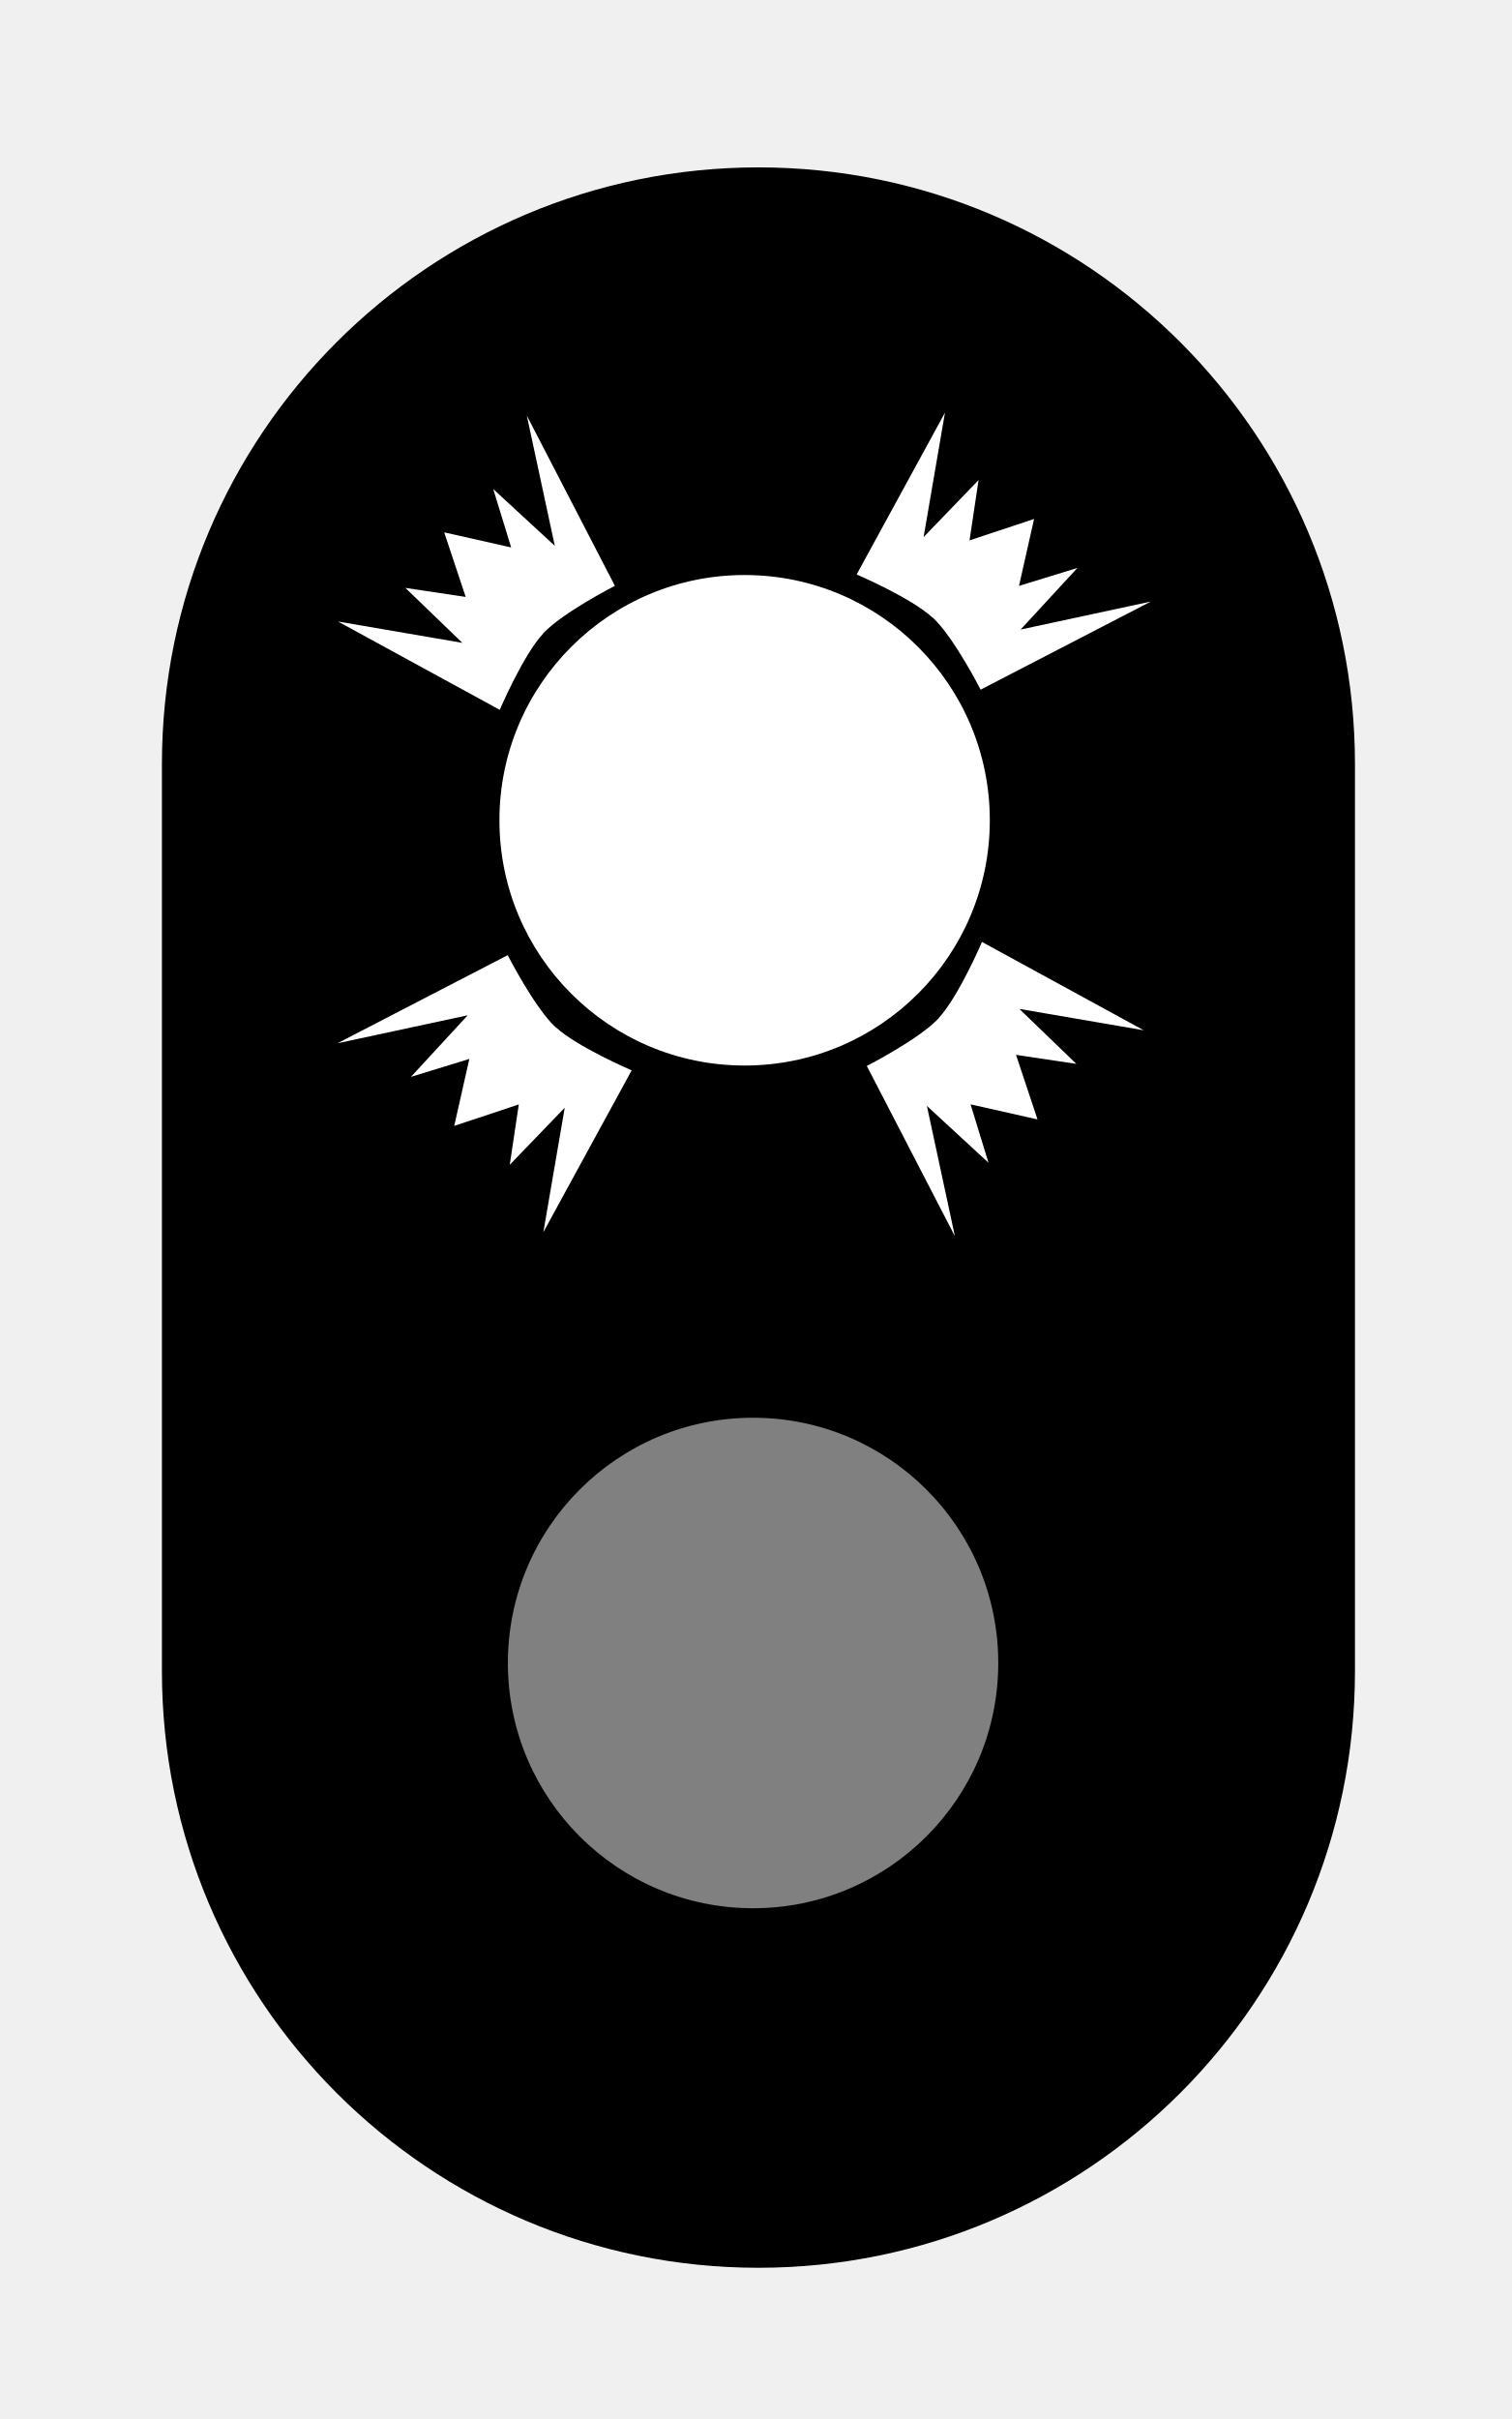
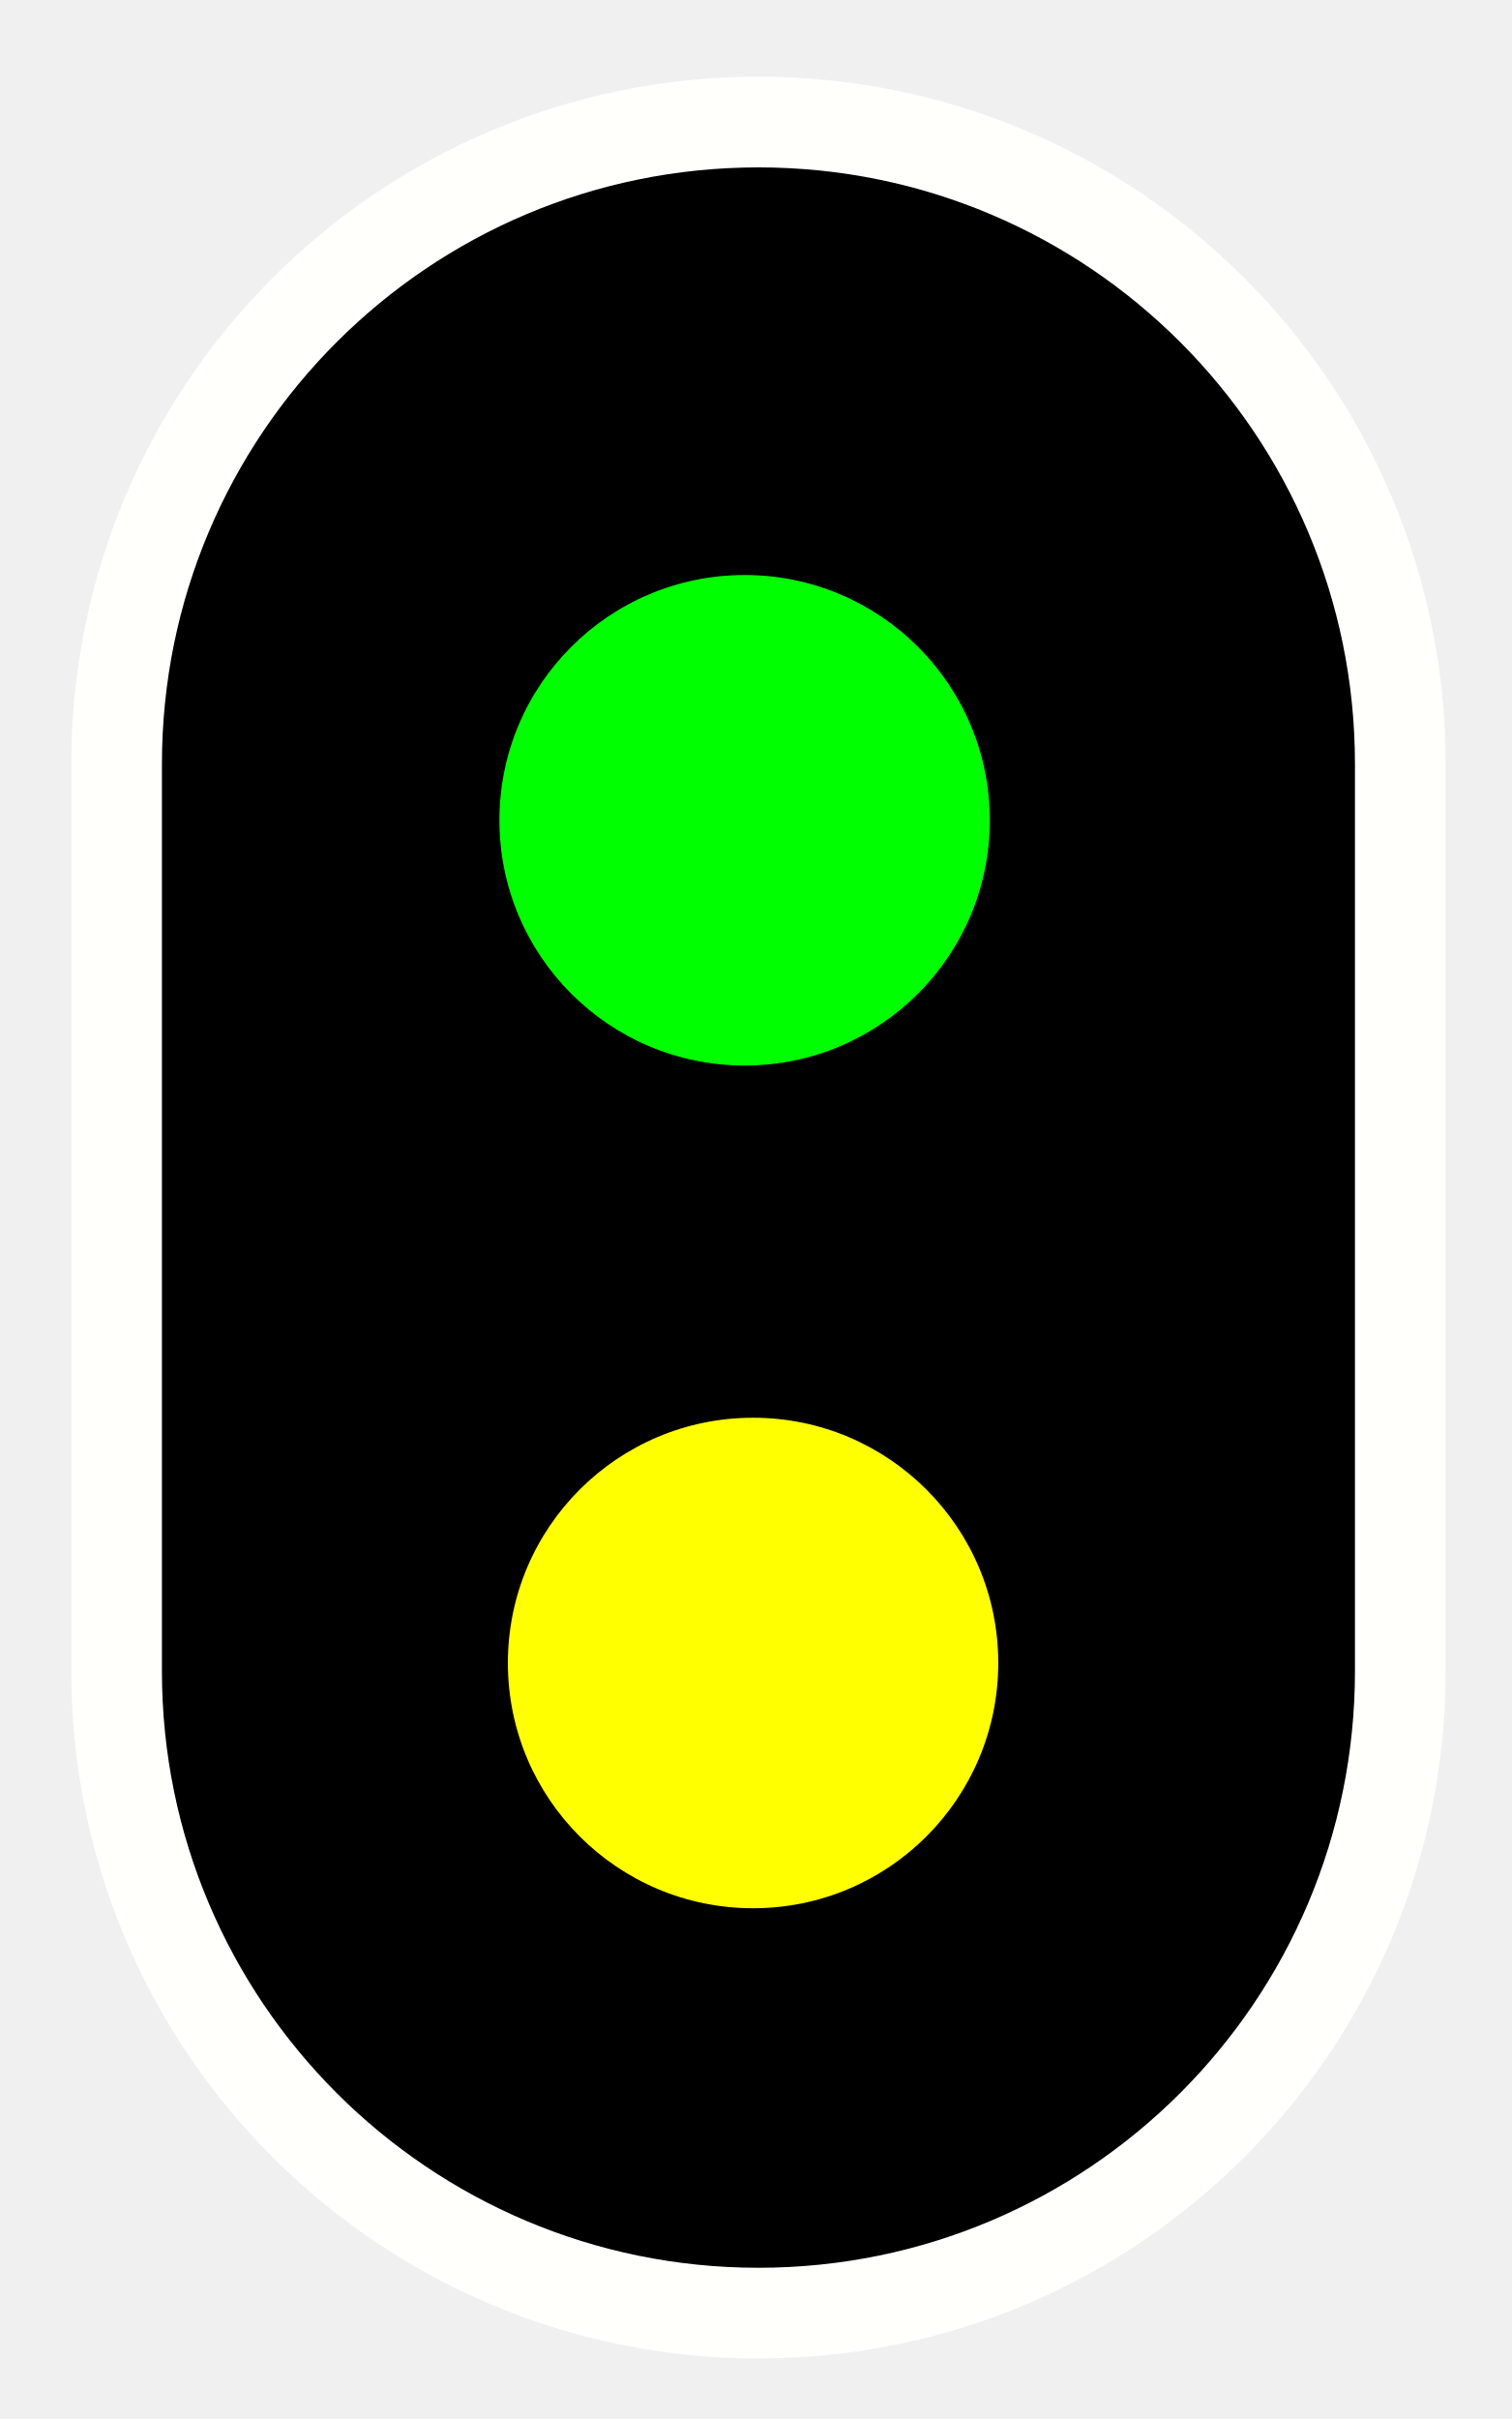
<svg xmlns="http://www.w3.org/2000/svg" xmlns:xlink="http://www.w3.org/1999/xlink" width="50" height="80" viewBox="0 0 13.229 21.167" version="1.1" id="svg8">
  <defs id="defs2" />
  <g id="layer1" transform="translate(0,-275.8333)">
-     <rect style="display:inline;fill:#000000;stroke-width:0.237" id="rect3742" width="10.442" height="18.379" x="1.417" y="277.298" ry="5.221" />
-     <circle style="display:inline;fill:#808080;stroke-width:0.312" id="path12" cx="6.591" cy="290.385" r="2.146" />
-     <g id="g3721" style="display:none">
-       <path d="m 4.825,288.753 c 0.172,-0.185 0.631,-0.419 0.631,-0.419 l -0.771,-1.49 0.245,1.14 -0.539,-0.497 0.157,0.511 -0.586,-0.132 0.188,0.565 -0.528,-0.079 0.499,0.481 -1.089,-0.187 1.416,0.773 c 0,0 0.205,-0.479 0.379,-0.666 z" style="fill:#ffffff;stroke:none;stroke-width:0.658;stroke-linecap:butt;stroke-linejoin:miter;stroke-miterlimit:4;stroke-dasharray:none;stroke-opacity:1" id="path43" />
-       <use transform="rotate(-90,6.602785,290.4189)" height="100%" width="100%" id="use4869" xlink:href="#path43" y="0" x="0" />
-       <use transform="rotate(90,6.602198,290.3887)" height="100%" width="100%" id="use4871" xlink:href="#path43" y="0" x="0" />
-       <use transform="rotate(180,6.558411,290.4345)" height="100%" width="100%" id="use4873" xlink:href="#path43" y="0" x="0" />
+     <rect style="display:inline;fill:#000000;stroke-width:1.587;stroke:#fffffc;stroke-opacity:1;stroke-miterlimit:4;stroke-dasharray:none;paint-order:markers stroke fill" id="rect3742" width="10.442" height="18.379" x="1.417" y="277.298" ry="5.221" />
+     <circle style="display:inline;fill:#ffff00;stroke-width:0.312" id="path12" cx="6.591" cy="290.385" r="2.146" />
+     <g transform="translate(-0.0146783,-0.04964813)" id="g3721-1-9-3" style="display:none;fill:#00ff00">
+       <path d="m 4.86,288.741 c 0.243,-0.238 0.595,-0.408 0.595,-0.408 l -1.007,-2.151 0.056,1.27 -0.55,-0.355 0.251,0.653 -0.598,-0.262 0.235,0.6 -0.67,-0.28 0.357,0.682 -1.219,-0.198 2.136,1.127 c 0,0 0.16,-0.428 0.414,-0.677 z" style="fill:#00ff00;stroke:none;stroke-width:0.658;stroke-linecap:butt;stroke-linejoin:miter;stroke-miterlimit:4;stroke-dasharray:none;stroke-opacity:1" id="path43-8-2-6" />
+       <use transform="rotate(-90,6.602785,290.4189)" height="100%" width="100%" id="use4869-7-2-7" xlink:href="#path43-8-2-6" y="0" x="0" style="fill:#00ff00" />
+       <use transform="rotate(90,6.602198,290.3887)" height="100%" width="100%" id="use4871-9-8-5" xlink:href="#path43-8-2-6" y="0" x="0" style="fill:#00ff00" />
+       <use transform="rotate(180,6.558411,290.4345)" height="100%" width="100%" id="use4873-2-9-3" xlink:href="#path43-8-2-6" y="0" x="0" style="fill:#00ff00" />
    </g>
-     <circle style="display:inline;fill:#ffffff;stroke-width:0.312" id="path12-3" cx="6.517" cy="283.011" r="2.146" />
-     <g transform="translate(-0.07436317,-7.374439)" id="g3721-6" style="display:inline">
-       <path d="m 4.825,288.753 c 0.172,-0.185 0.631,-0.419 0.631,-0.419 l -0.771,-1.49 0.245,1.14 -0.539,-0.497 0.157,0.511 -0.586,-0.132 0.188,0.565 -0.528,-0.079 0.499,0.481 -1.089,-0.187 1.416,0.773 c 0,0 0.205,-0.479 0.379,-0.666 z" style="fill:#ffffff;stroke:none;stroke-width:0.658;stroke-linecap:butt;stroke-linejoin:miter;stroke-miterlimit:4;stroke-dasharray:none;stroke-opacity:1" id="path43-7" />
-       <use transform="rotate(-90,6.602785,290.4189)" height="100%" width="100%" id="use4869-5" xlink:href="#path43-7" y="0" x="0" />
-       <use transform="rotate(90,6.602198,290.3887)" height="100%" width="100%" id="use4871-3" xlink:href="#path43-7" y="0" x="0" />
-       <use transform="rotate(180,6.558411,290.4345)" height="100%" width="100%" id="use4873-5" xlink:href="#path43-7" y="0" x="0" />
+     <circle style="display:inline;fill:#00ff00;stroke-width:0.312" id="path12-3" cx="6.517" cy="283.011" r="2.146" />
+     <g transform="translate(-0.08617317,-7.409874)" id="g3721-1-9" style="display:none;fill:#00ff00;opacity:0.95">
+       <path d="m 4.86,288.741 c 0.243,-0.238 0.595,-0.408 0.595,-0.408 l -1.007,-2.151 0.056,1.27 -0.55,-0.355 0.251,0.653 -0.598,-0.262 0.235,0.6 -0.67,-0.28 0.357,0.682 -1.219,-0.198 2.136,1.127 c 0,0 0.16,-0.428 0.414,-0.677 z" style="fill:#00ff00;stroke:none;stroke-width:0.658;stroke-linecap:butt;stroke-linejoin:miter;stroke-miterlimit:4;stroke-dasharray:none;stroke-opacity:1" id="path43-8-2" />
+       <use transform="rotate(-90,6.602785,290.4189)" height="100%" width="100%" id="use4869-7-2" xlink:href="#path43-8-2" y="0" x="0" style="fill:#00ff00" />
+       <use transform="rotate(90,6.602198,290.3887)" height="100%" width="100%" id="use4871-9-8" xlink:href="#path43-8-2" y="0" x="0" style="fill:#00ff00" />
+       <use transform="rotate(180,6.558411,290.4345)" height="100%" width="100%" id="use4873-2-9" xlink:href="#path43-8-2" y="0" x="0" style="fill:#00ff00" />
    </g>
  </g>
</svg>
